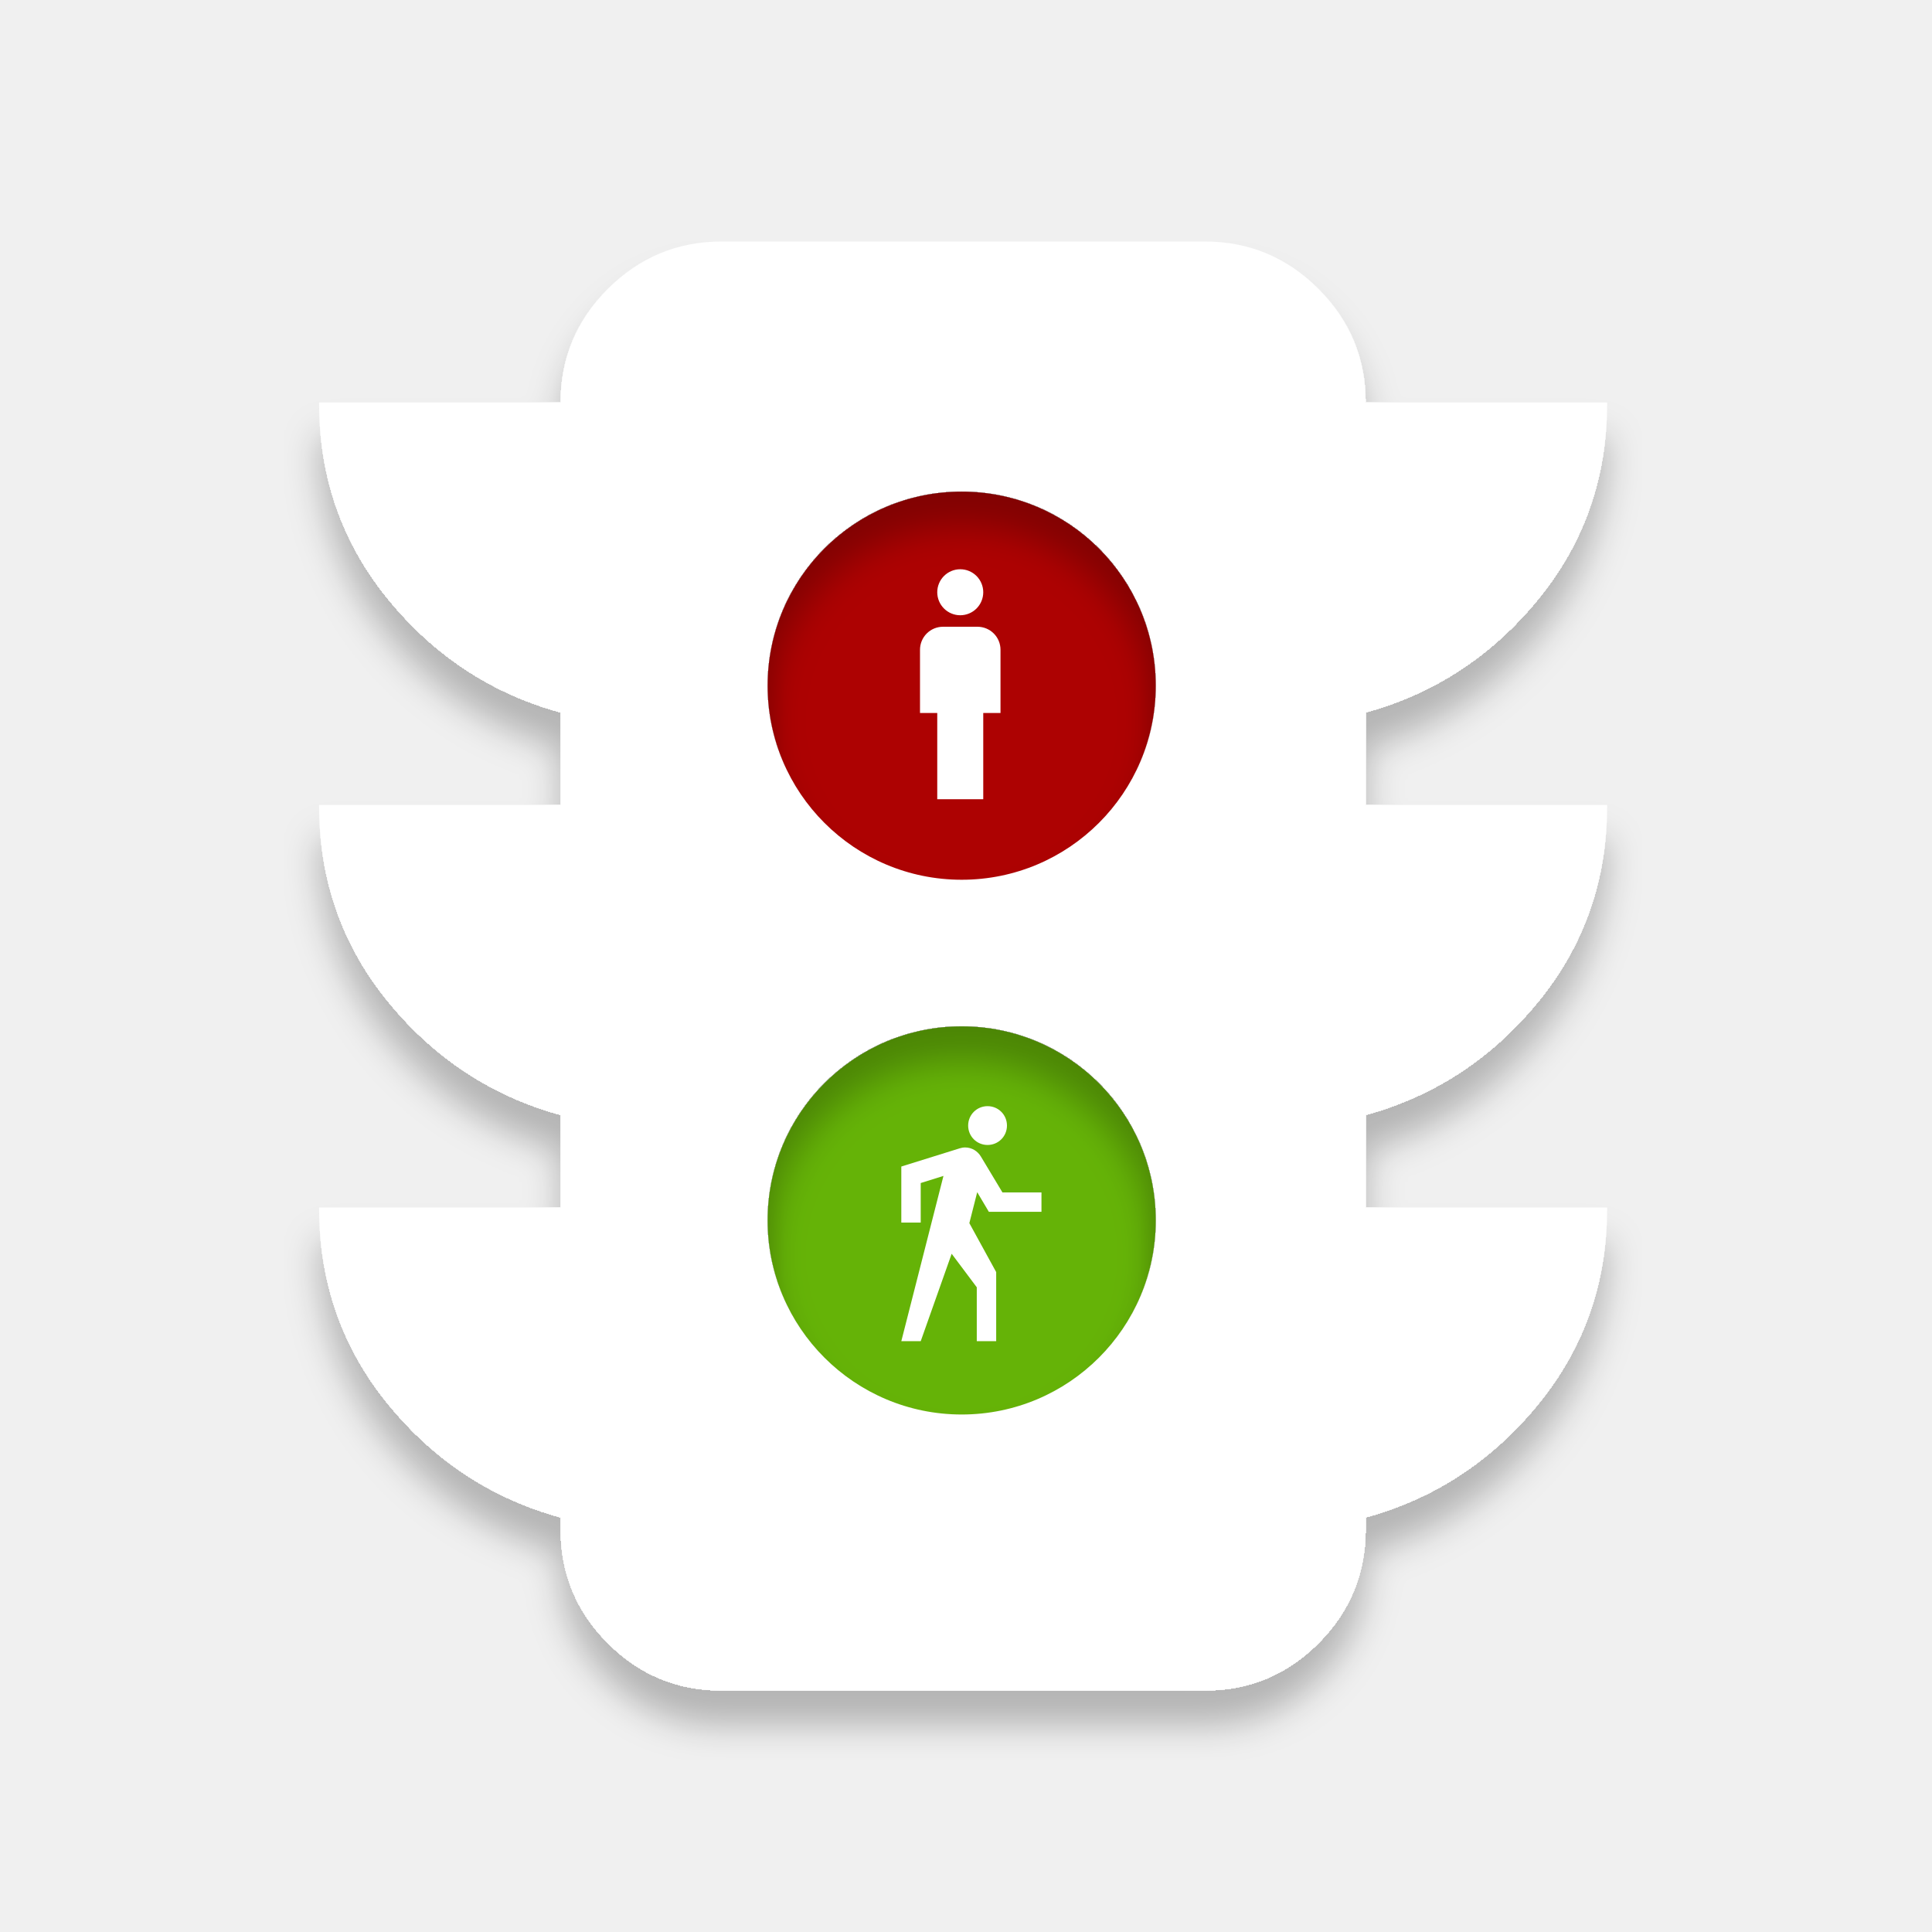
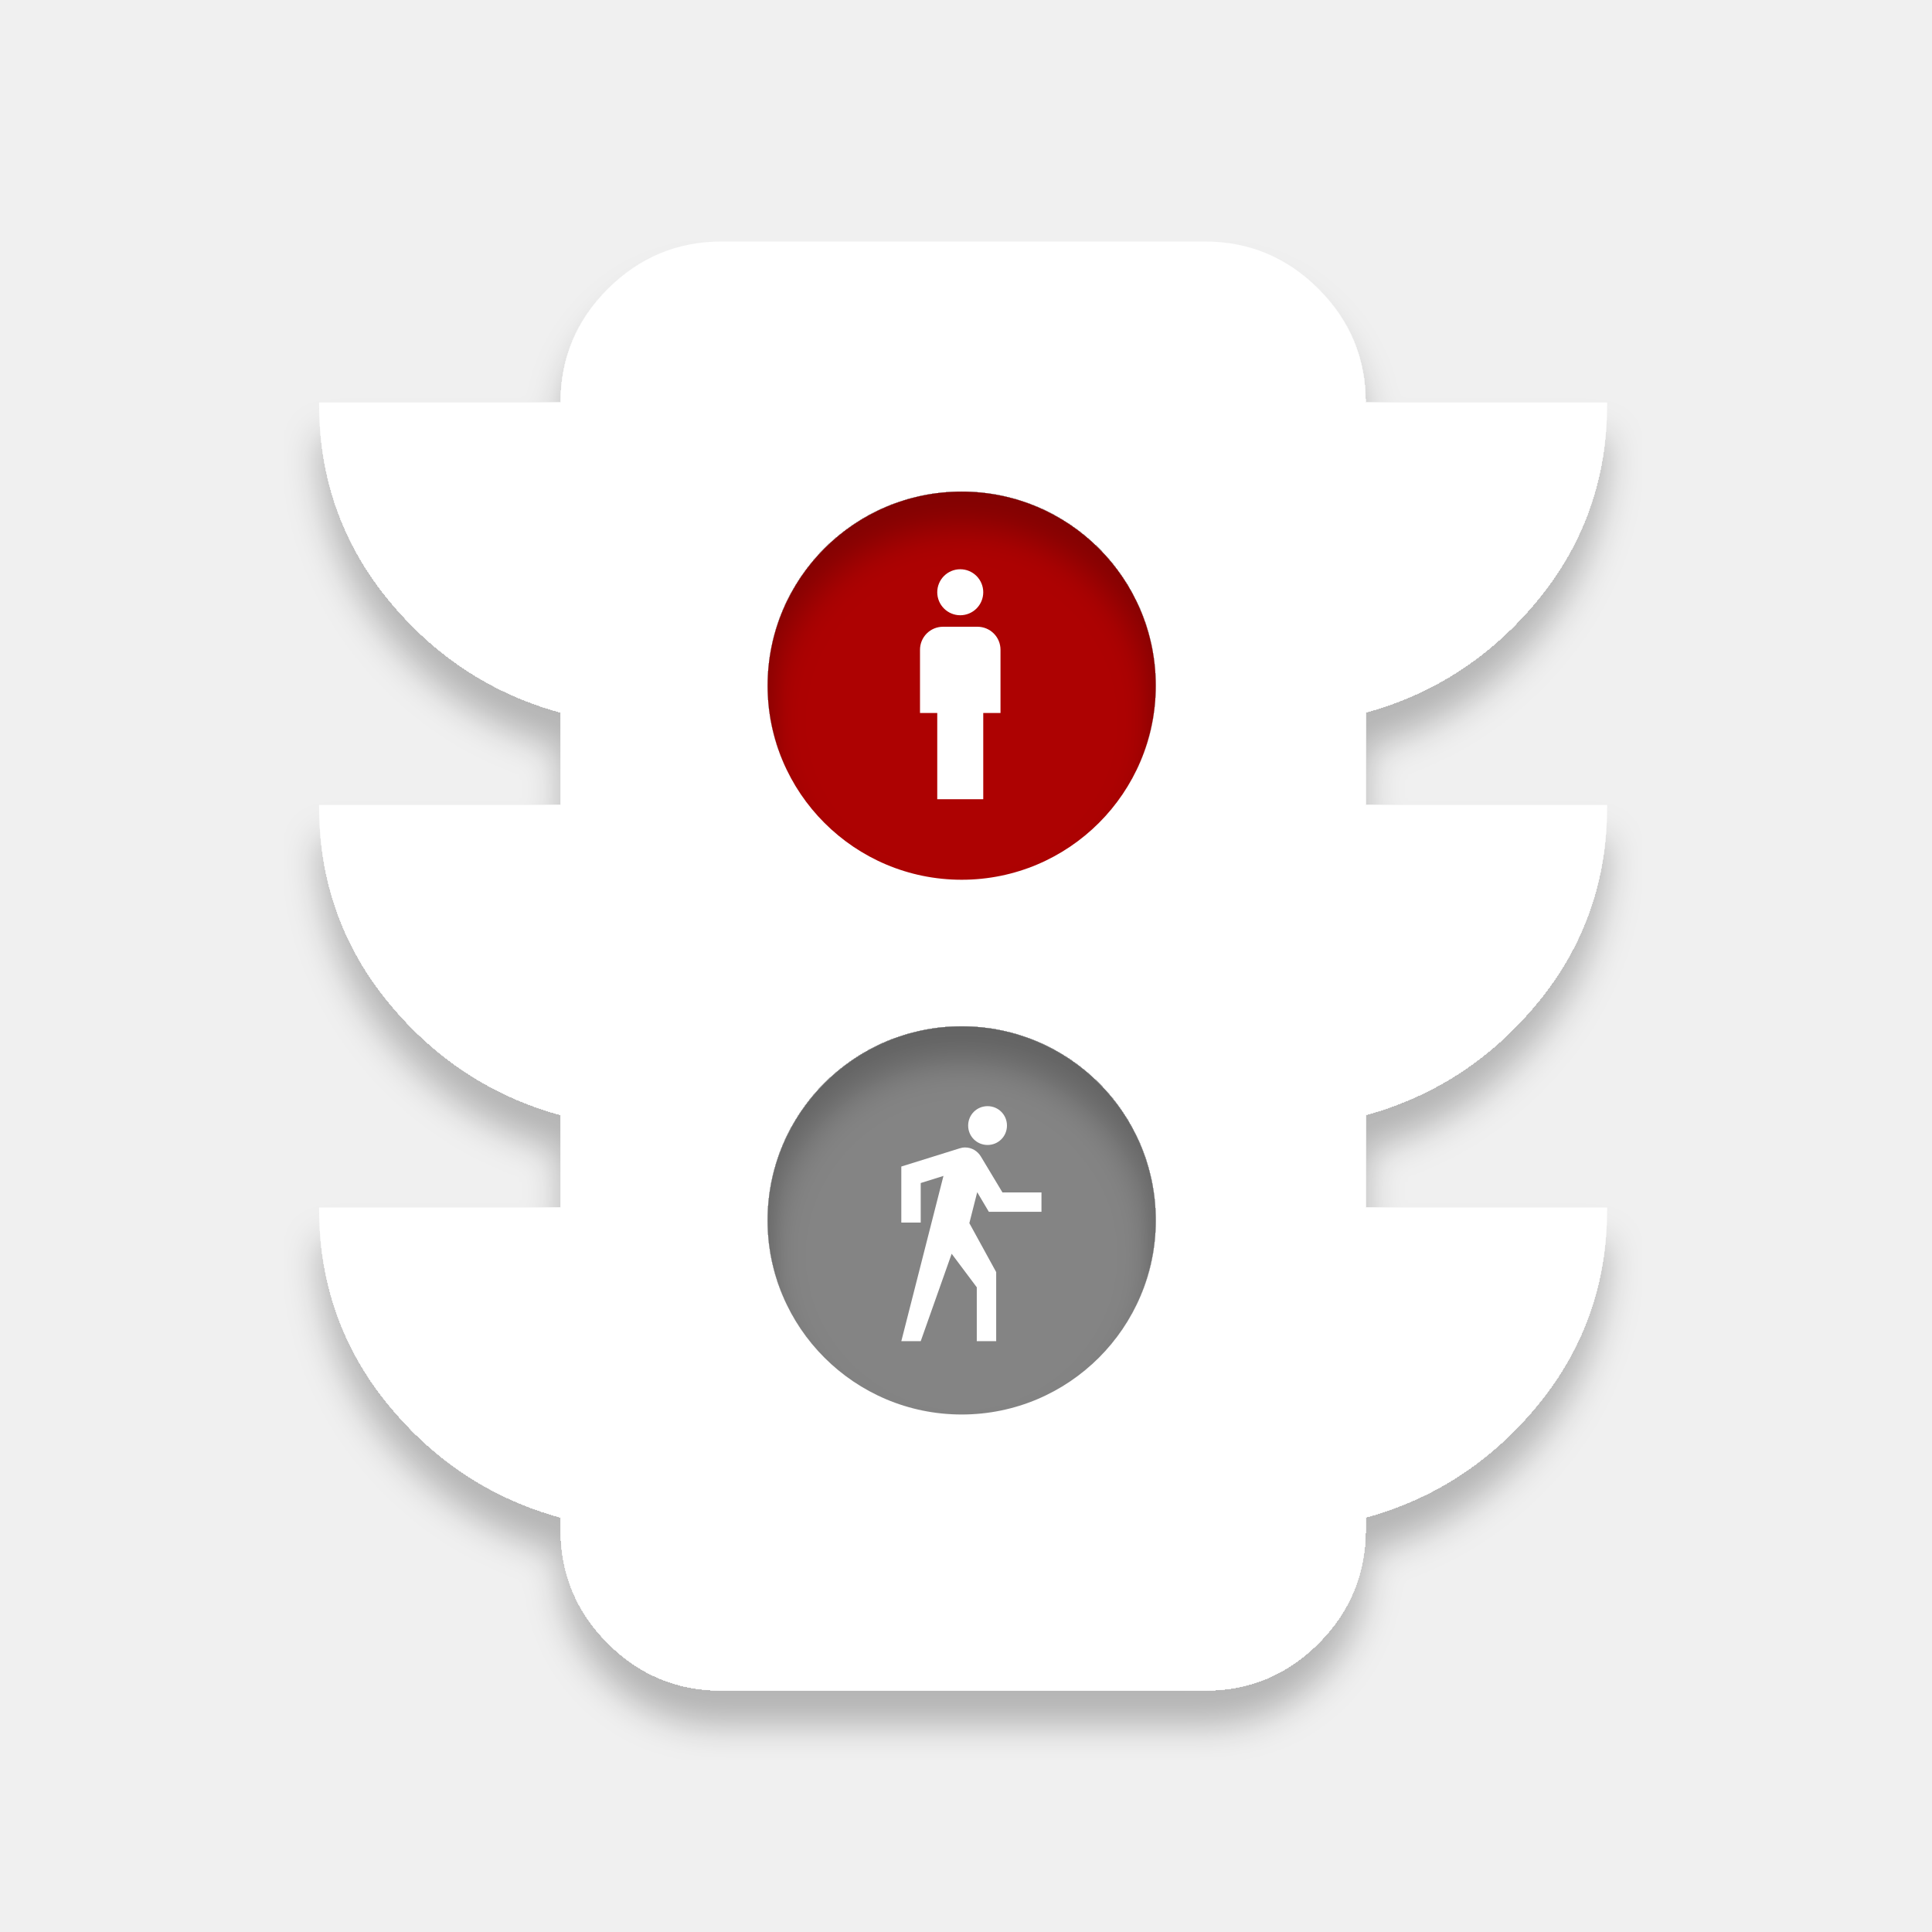
<svg xmlns="http://www.w3.org/2000/svg" width="224" height="224" viewBox="0 0 224 224" fill="none">
-   <g filter="url(#filter0_d_1_67)">
+   <g filter="url(#filter0_d_1_71)">
    <path d="M121.7 164.033C124.344 161.389 125.667 158.044 125.667 154C125.667 149.956 124.344 146.611 121.7 143.967C119.056 141.322 115.711 140 111.667 140C107.622 140 104.278 141.322 101.633 143.967C98.989 146.611 97.667 149.956 97.667 154C97.667 158.044 98.989 161.389 101.633 164.033C104.278 166.678 107.622 168 111.667 168C115.711 168 119.056 166.678 121.7 164.033ZM121.7 122.033C124.344 119.389 125.667 116.044 125.667 112C125.667 107.956 124.344 104.611 121.7 101.967C119.056 99.322 115.711 98 111.667 98C107.622 98 104.278 99.322 101.633 101.967C98.989 104.611 97.667 107.956 97.667 112C97.667 116.044 98.989 119.389 101.633 122.033C104.278 124.678 107.622 126 111.667 126C115.711 126 119.056 124.678 121.7 122.033ZM121.7 80.033C124.344 77.389 125.667 74.044 125.667 70C125.667 65.956 124.344 62.611 121.7 59.967C119.056 57.322 115.711 56 111.667 56C107.622 56 104.278 57.322 101.633 59.967C98.989 62.611 97.667 65.956 97.667 70C97.667 74.044 98.989 77.389 101.633 80.033C104.278 82.678 107.622 84 111.667 84C115.711 84 119.056 82.678 121.7 80.033ZM65 140V129.267C57.067 127.089 50.418 122.733 45.055 116.2C39.691 109.667 37.006 102.044 37 93.333H65V82.6C57.067 80.422 50.418 76.067 45.055 69.533C39.691 63 37.006 55.378 37 46.667H65C65 41.533 66.829 37.14 70.488 33.488C74.147 29.836 78.54 28.006 83.667 28H139.667C144.8 28 149.196 29.829 152.855 33.488C156.513 37.147 158.34 41.54 158.333 46.667H186.333C186.333 55.378 183.652 63 178.288 69.533C172.924 76.067 166.273 80.422 158.333 82.6V93.333H186.333C186.333 102.044 183.652 109.667 178.288 116.2C172.924 122.733 166.273 127.089 158.333 129.267V140H186.333C186.333 148.711 183.652 156.333 178.288 162.867C172.924 169.4 166.273 173.756 158.333 175.933V177.333C158.333 182.467 156.507 186.863 152.855 190.521C149.202 194.18 144.806 196.006 139.667 196H83.667C78.533 196 74.14 194.174 70.488 190.521C66.836 186.869 65.006 182.473 65 177.333V175.933C57.067 173.756 50.418 169.4 45.055 162.867C39.691 156.333 37.006 148.711 37 140H65Z" fill="white" />
    <rect x="81" y="49" width="68" height="120" fill="white" />
  </g>
-   <g filter="url(#filter1_i_1_67)">
-     <circle cx="111.5" cy="141.5" r="22.5" fill="#65B307" />
+   <g filter="url(#filter1_i_1_71)">
+     <circle cx="111.5" cy="141.5" r="22.5" fill="#848484" />
  </g>
-   <g filter="url(#filter2_i_1_67)">
+   <g filter="url(#filter2_i_1_71)">
    <circle cx="111.5" cy="79.5" r="22.5" fill="#AD0202" />
  </g>
  <path d="M111.333 66C112.041 66 112.719 66.281 113.219 66.781C113.719 67.281 114 67.959 114 68.667C114 69.374 113.719 70.052 113.219 70.552C112.719 71.052 112.041 71.333 111.333 71.333C110.626 71.333 109.948 71.052 109.448 70.552C108.948 70.052 108.667 69.374 108.667 68.667C108.667 67.959 108.948 67.281 109.448 66.781C109.948 66.281 110.626 66 111.333 66ZM109.333 72.667H113.333C114.041 72.667 114.719 72.948 115.219 73.448C115.719 73.948 116 74.626 116 75.333V82.667H114V92.667H108.667V82.667H106.667V75.333C106.667 74.626 106.948 73.948 107.448 73.448C107.948 72.948 108.626 72.667 109.333 72.667Z" fill="white" />
  <path d="M114.65 140.5H120.75V138.25H116.225L113.725 134.088C113.35 133.463 112.675 133.038 111.9 133.038C111.675 133.038 111.475 133.075 111.275 133.138L104.5 135.25V141.75H106.75V137.163L109.387 136.338L104.5 155.5H106.75L110.338 145.363L113.25 149.25V155.5H115.5V147.488L112.388 141.813L113.3 138.225M114.5 132.75C115.75 132.75 116.75 131.75 116.75 130.5C116.75 129.25 115.75 128.25 114.5 128.25C113.25 128.25 112.25 129.25 112.25 130.5C112.25 131.75 113.25 132.75 114.5 132.75Z" fill="white" />
  <defs>
-     <filter id="filter0_d_1_67" x="33" y="28" width="157.333" height="176" filterUnits="userSpaceOnUse" color-interpolation-filters="sRGB">
+     <filter id="filter0_d_1_71" x="33" y="28" width="157.333" height="176" filterUnits="userSpaceOnUse" color-interpolation-filters="sRGB">
      <feFlood flood-opacity="0" result="BackgroundImageFix" />
      <feColorMatrix in="SourceAlpha" type="matrix" values="0 0 0 0 0 0 0 0 0 0 0 0 0 0 0 0 0 0 127 0" result="hardAlpha" />
      <feOffset dy="4" />
      <feGaussianBlur stdDeviation="2" />
      <feComposite in2="hardAlpha" operator="out" />
      <feColorMatrix type="matrix" values="0 0 0 0 0 0 0 0 0 0 0 0 0 0 0 0 0 0 0.25 0" />
-       <feBlend mode="normal" in2="BackgroundImageFix" result="effect1_dropShadow_1_67" />
-       <feBlend mode="normal" in="SourceGraphic" in2="effect1_dropShadow_1_67" result="shape" />
+       <feBlend mode="normal" in2="BackgroundImageFix" result="effect1_dropShadow_1_71" />
+       <feBlend mode="normal" in="SourceGraphic" in2="effect1_dropShadow_1_71" result="shape" />
    </filter>
-     <filter id="filter1_i_1_67" x="89" y="119" width="45" height="49" filterUnits="userSpaceOnUse" color-interpolation-filters="sRGB">
+     <filter id="filter1_i_1_71" x="89" y="119" width="45" height="49" filterUnits="userSpaceOnUse" color-interpolation-filters="sRGB">
      <feFlood flood-opacity="0" result="BackgroundImageFix" />
      <feBlend mode="normal" in="SourceGraphic" in2="BackgroundImageFix" result="shape" />
      <feColorMatrix in="SourceAlpha" type="matrix" values="0 0 0 0 0 0 0 0 0 0 0 0 0 0 0 0 0 0 127 0" result="hardAlpha" />
      <feOffset dy="4" />
      <feGaussianBlur stdDeviation="2" />
      <feComposite in2="hardAlpha" operator="arithmetic" k2="-1" k3="1" />
      <feColorMatrix type="matrix" values="0 0 0 0 0 0 0 0 0 0 0 0 0 0 0 0 0 0 0.25 0" />
-       <feBlend mode="normal" in2="shape" result="effect1_innerShadow_1_67" />
+       <feBlend mode="normal" in2="shape" result="effect1_innerShadow_1_71" />
    </filter>
-     <filter id="filter2_i_1_67" x="89" y="57" width="45" height="49" filterUnits="userSpaceOnUse" color-interpolation-filters="sRGB">
+     <filter id="filter2_i_1_71" x="89" y="57" width="45" height="49" filterUnits="userSpaceOnUse" color-interpolation-filters="sRGB">
      <feFlood flood-opacity="0" result="BackgroundImageFix" />
      <feBlend mode="normal" in="SourceGraphic" in2="BackgroundImageFix" result="shape" />
      <feColorMatrix in="SourceAlpha" type="matrix" values="0 0 0 0 0 0 0 0 0 0 0 0 0 0 0 0 0 0 127 0" result="hardAlpha" />
      <feOffset dy="4" />
      <feGaussianBlur stdDeviation="2" />
      <feComposite in2="hardAlpha" operator="arithmetic" k2="-1" k3="1" />
      <feColorMatrix type="matrix" values="0 0 0 0 0 0 0 0 0 0 0 0 0 0 0 0 0 0 0.25 0" />
-       <feBlend mode="normal" in2="shape" result="effect1_innerShadow_1_67" />
+       <feBlend mode="normal" in2="shape" result="effect1_innerShadow_1_71" />
    </filter>
  </defs>
</svg>
